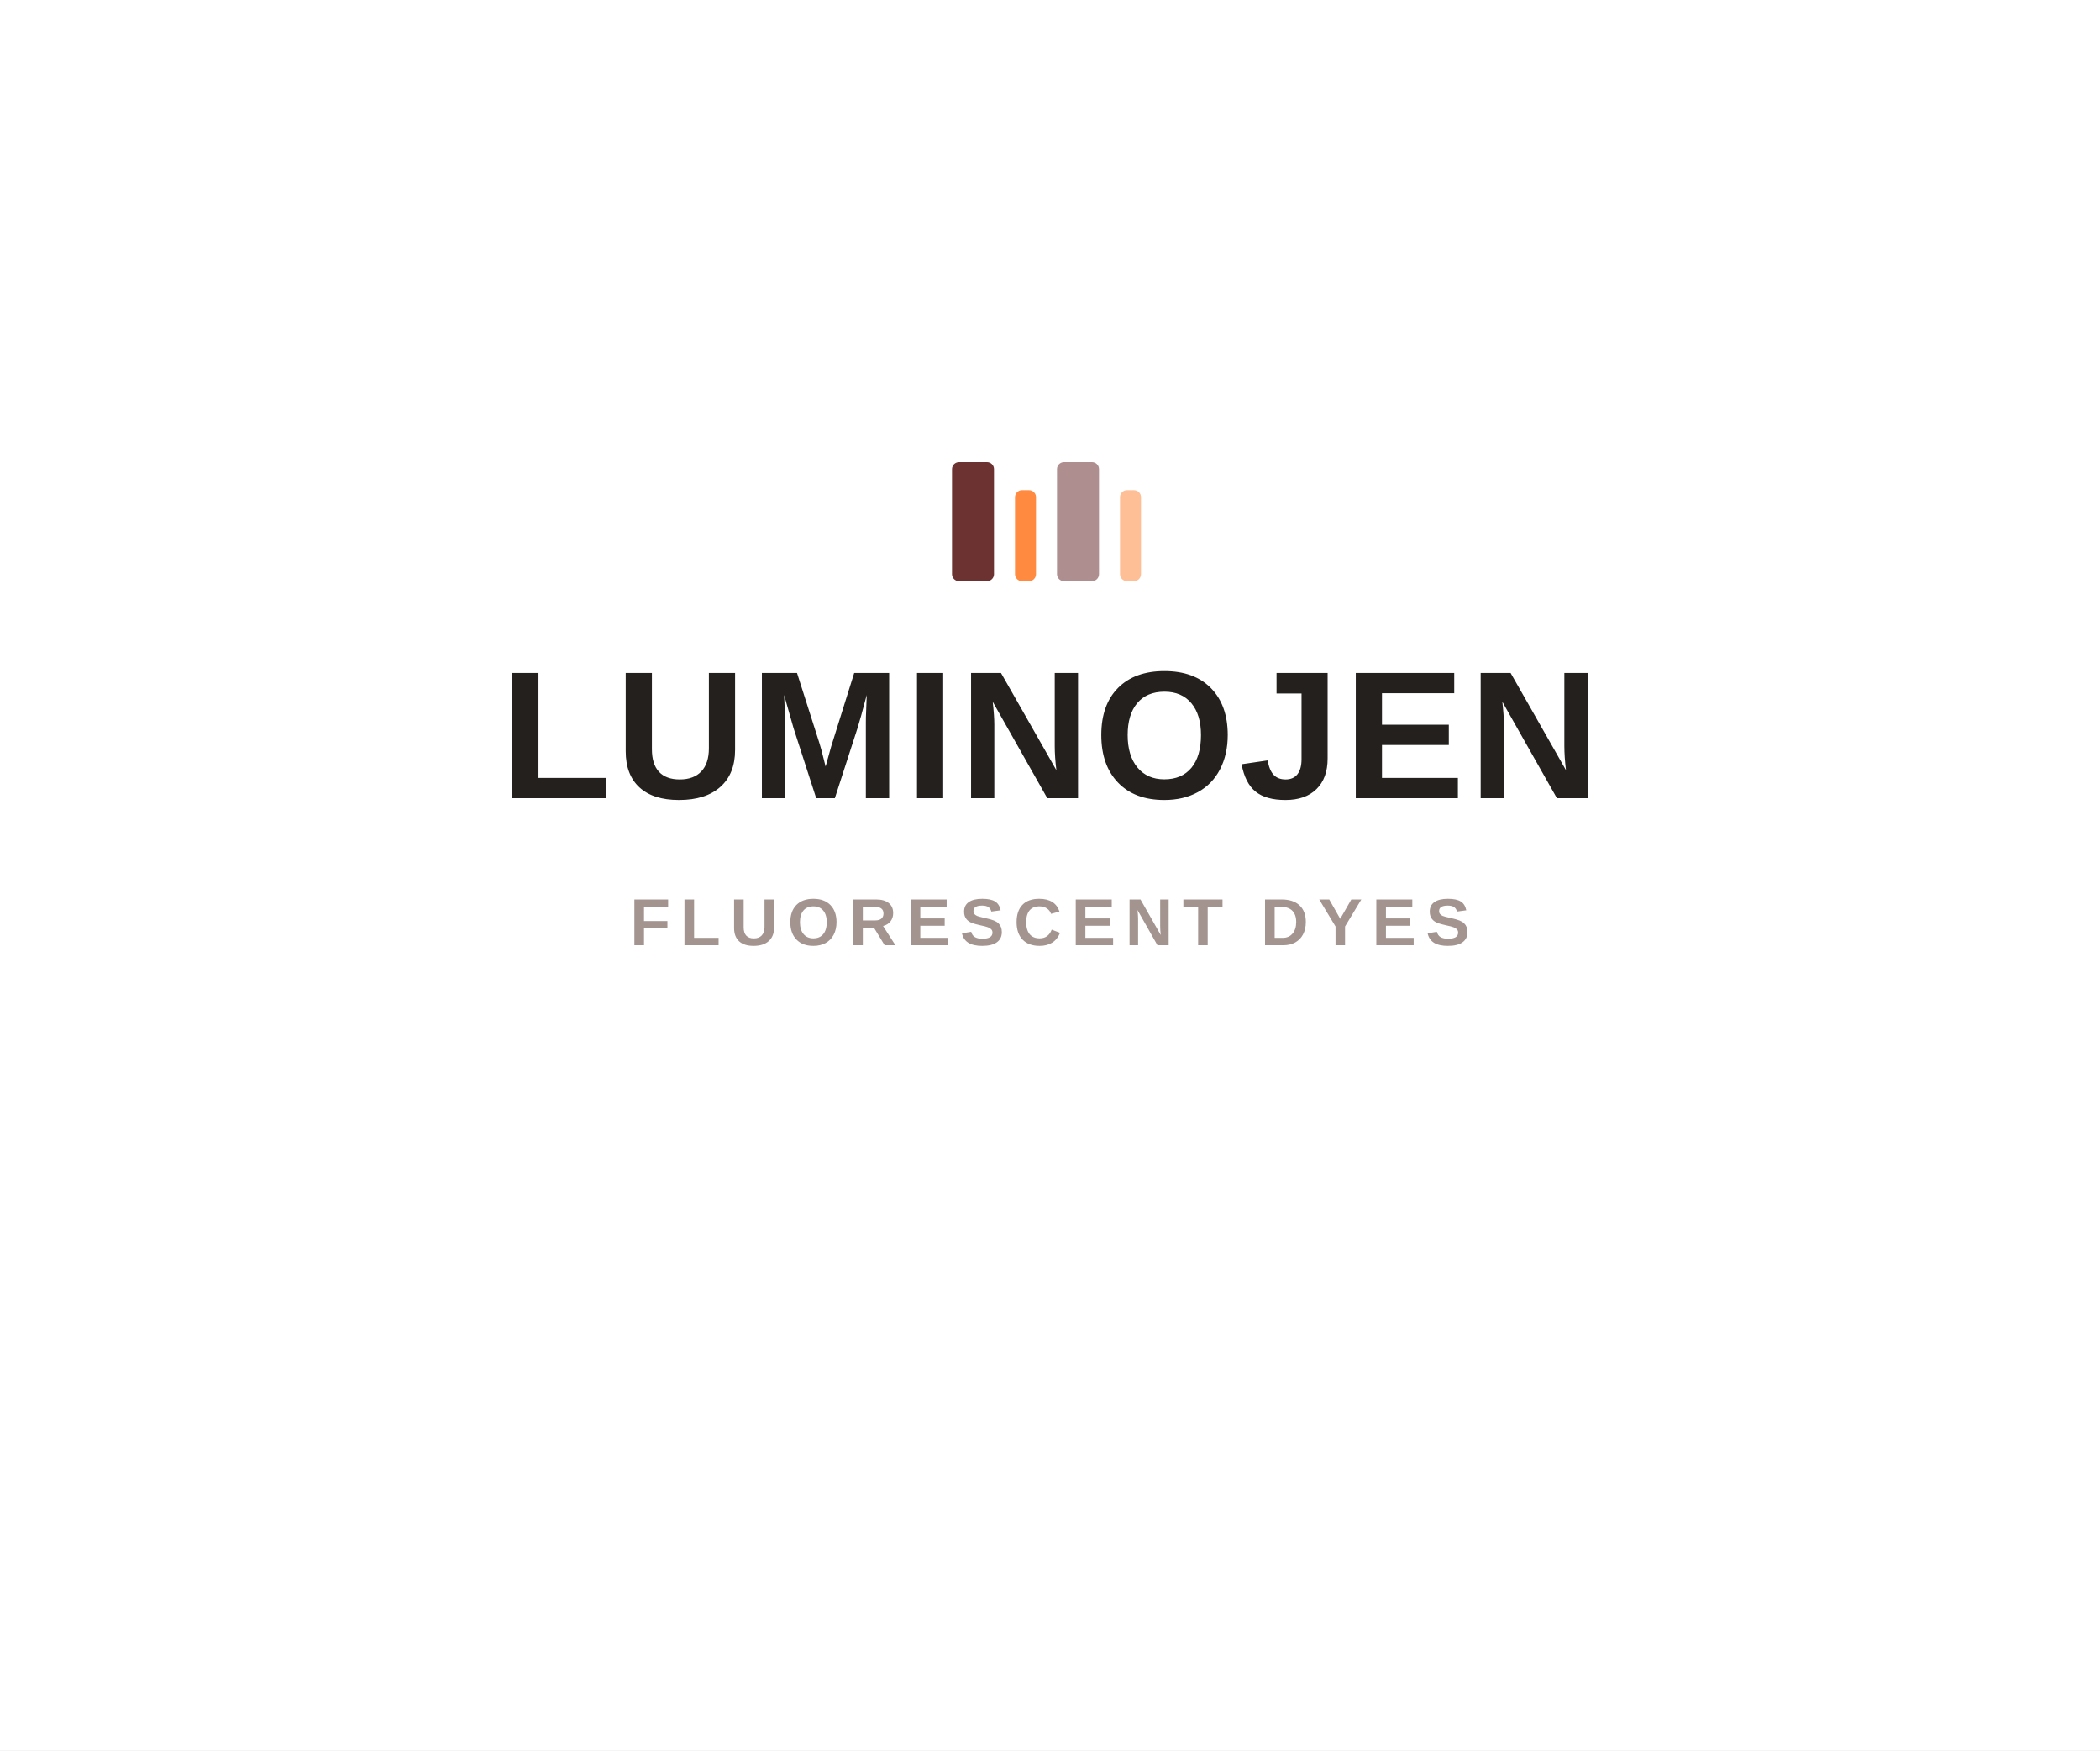
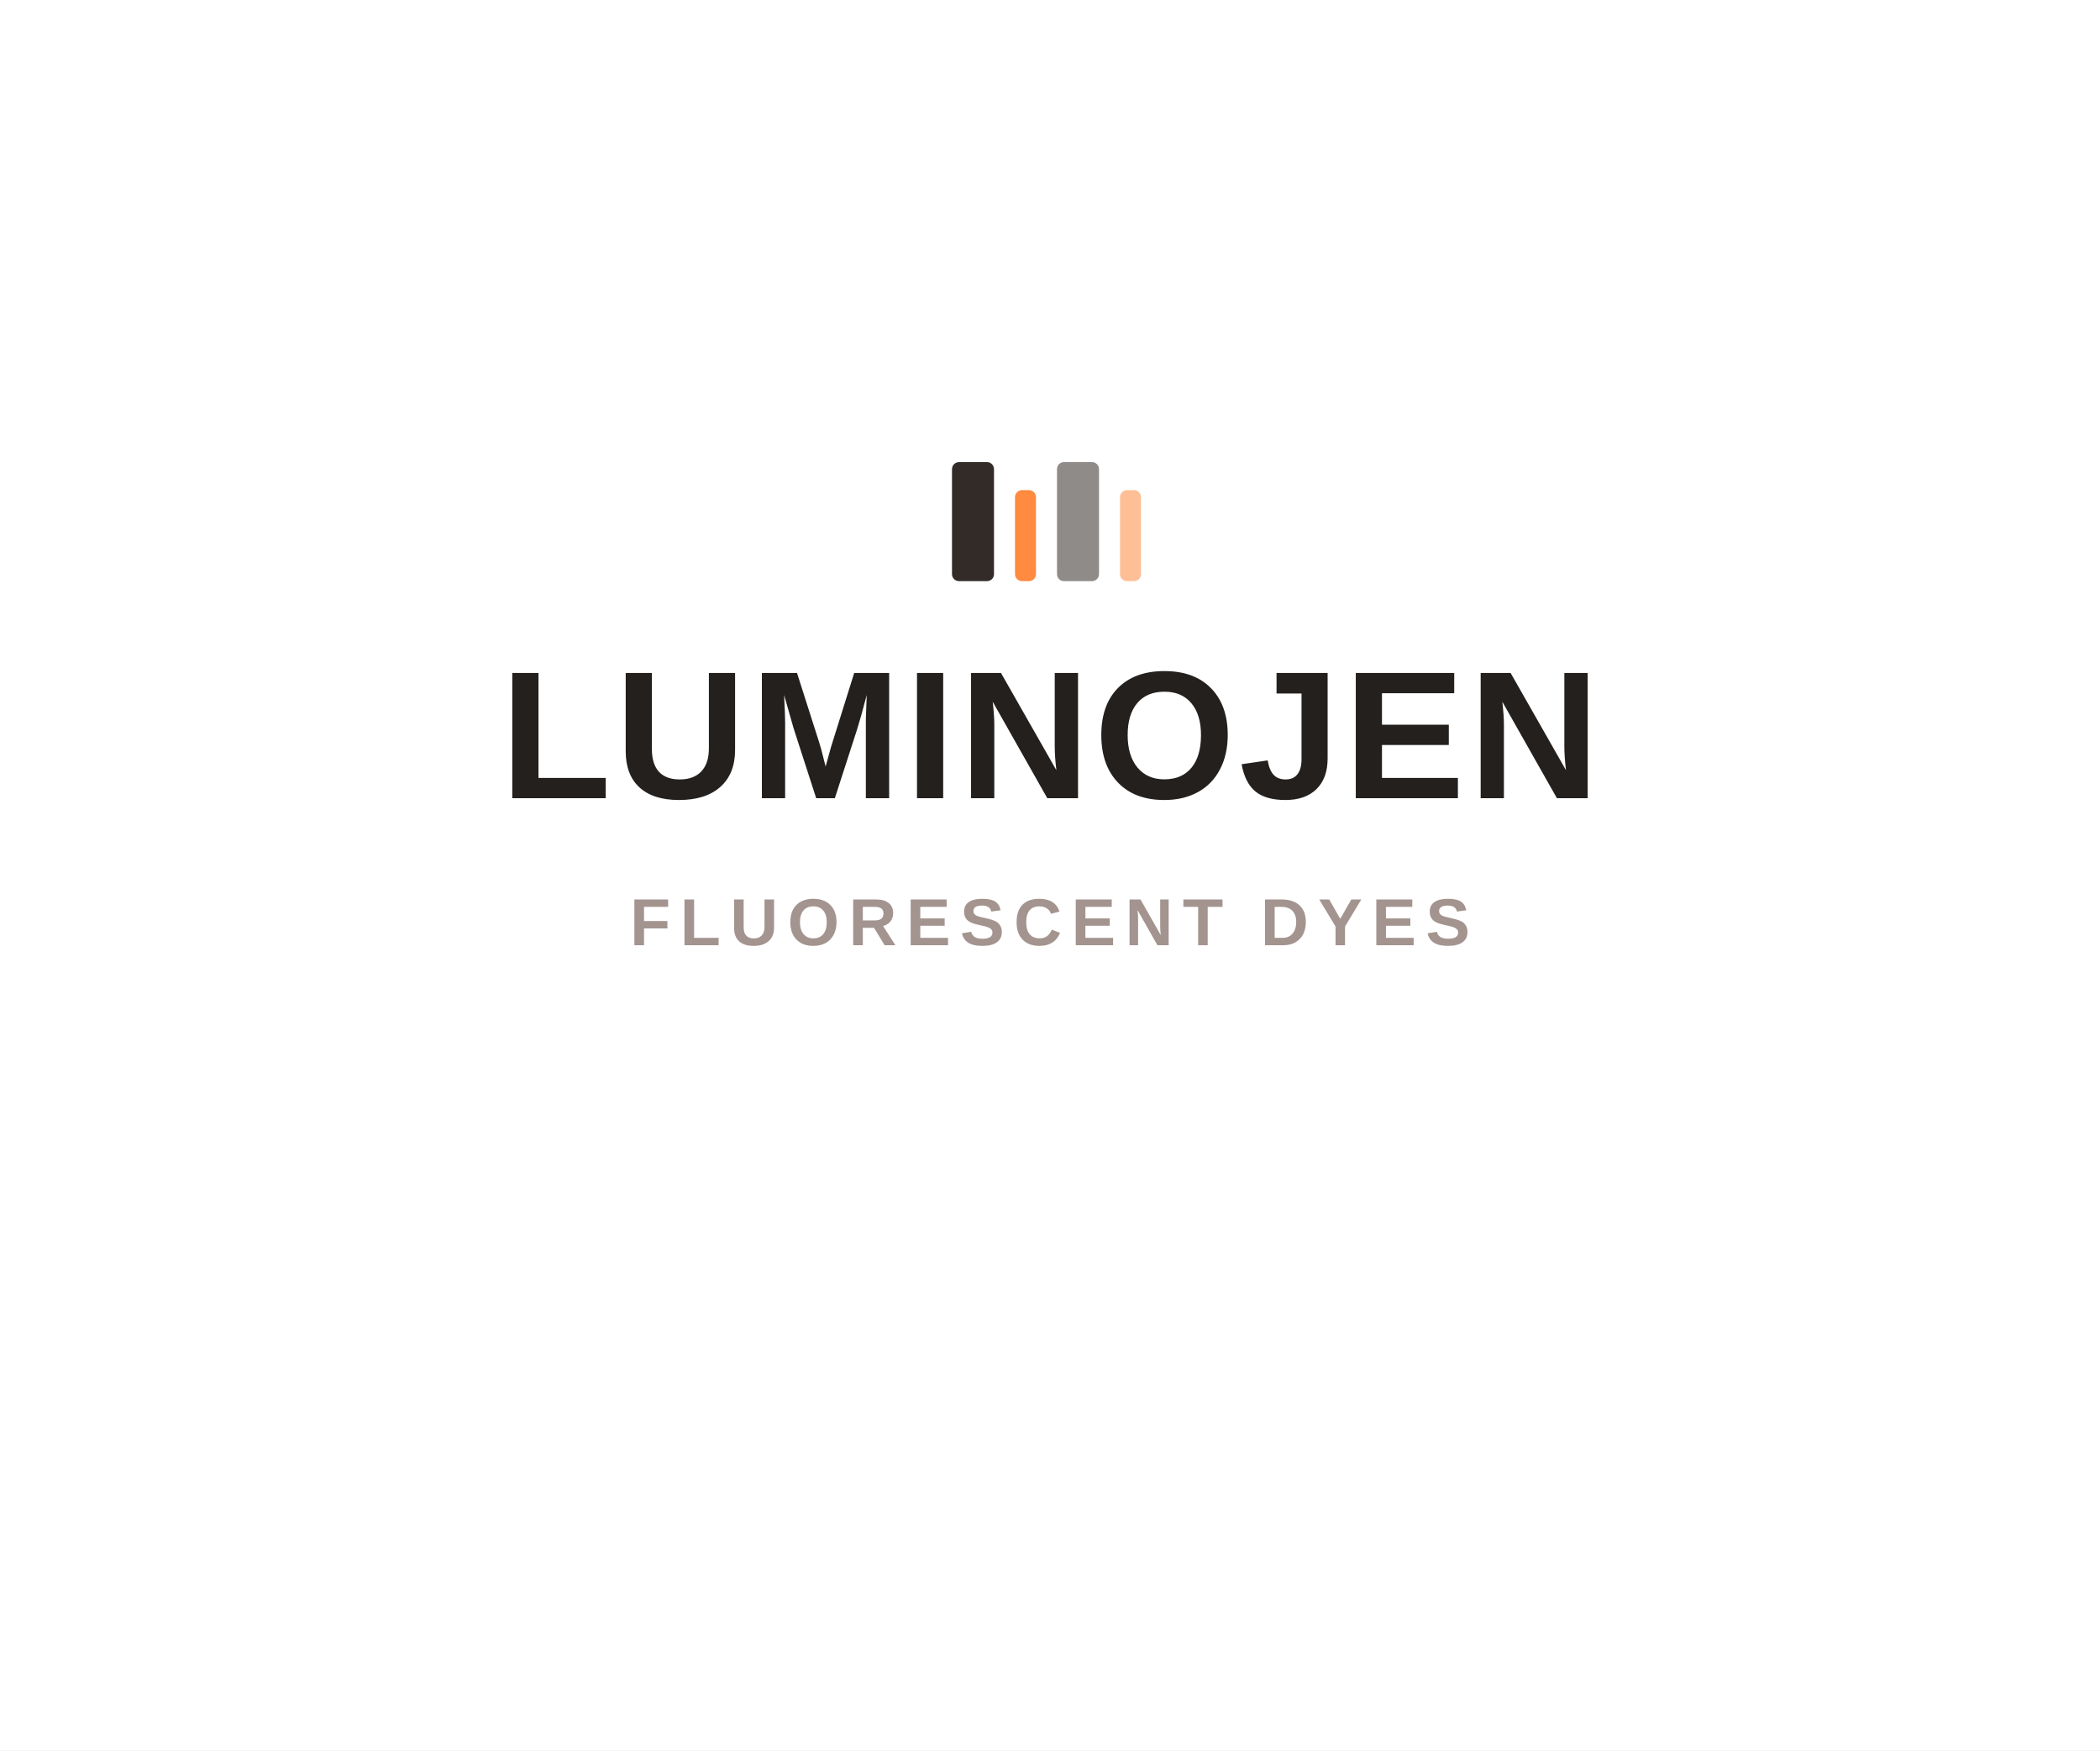
<svg xmlns="http://www.w3.org/2000/svg" viewBox="0 0 600 500" width="600" height="500">
  <rect width="600" height="500" fill="#ffffff" />
  <g transform="translate(272,132.0)">
-     <rect x="0" y="0" width="12" height="34" rx="2" fill="#6c3231" />
+     <rect x="0" y="0" width="12" height="34" rx="2" fill="#322b28" />
    <rect x="18" y="8" width="6" height="26" rx="2" fill="#ff8a40" />
-     <rect x="30" y="0" width="12" height="34" rx="2" fill="#6c3231" opacity="0.55" />
+     <rect x="30" y="0" width="12" height="34" rx="2" fill="#322b28" opacity="0.55" />
    <rect x="48" y="8" width="6" height="26" rx="2" fill="#ff8a40" opacity="0.55" />
  </g>
  <text x="300" y="228" text-anchor="middle" font-family="'Plus Jakarta Sans','Segoe UI',Arial,sans-serif" font-size="52" font-weight="800" letter-spacing="1" fill="#23201e">LUMINOJEN</text>
  <text x="300" y="270" text-anchor="middle" font-family="'Plus Jakarta Sans','Segoe UI',Arial,sans-serif" font-size="19" font-weight="700" letter-spacing="2.7" fill="#a3948f">FLUORESCENT DYES</text>
</svg>
